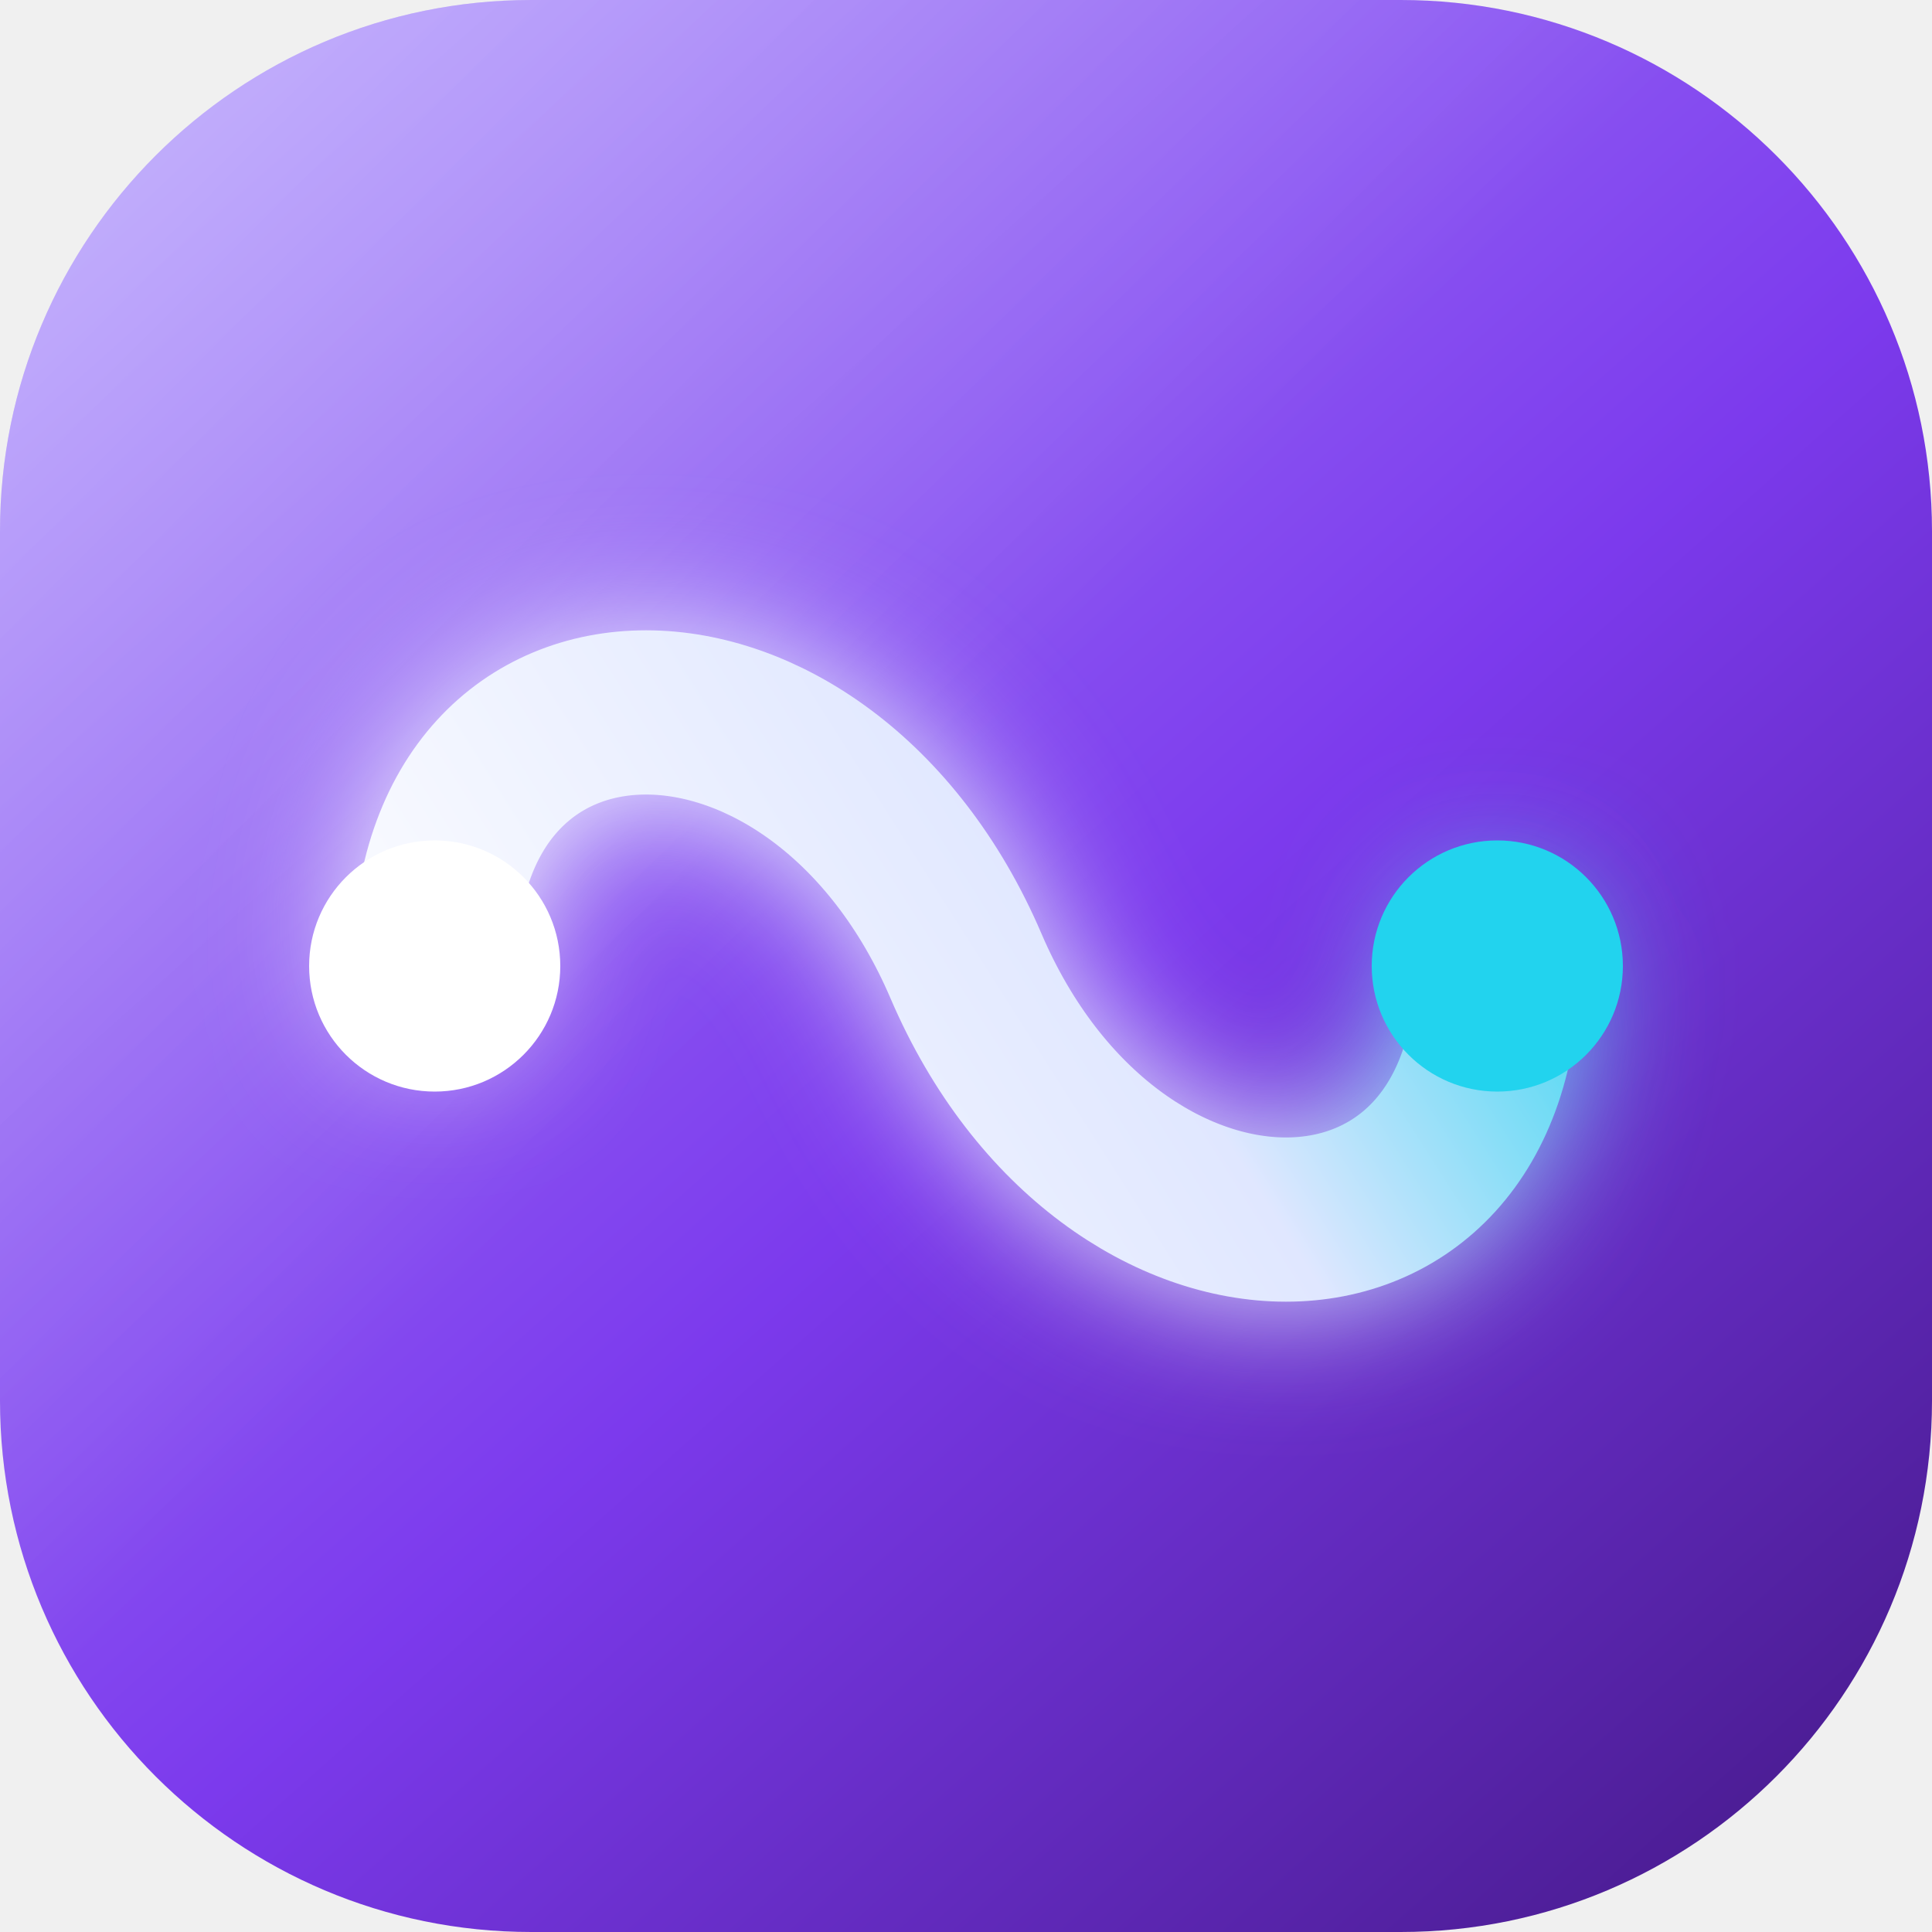
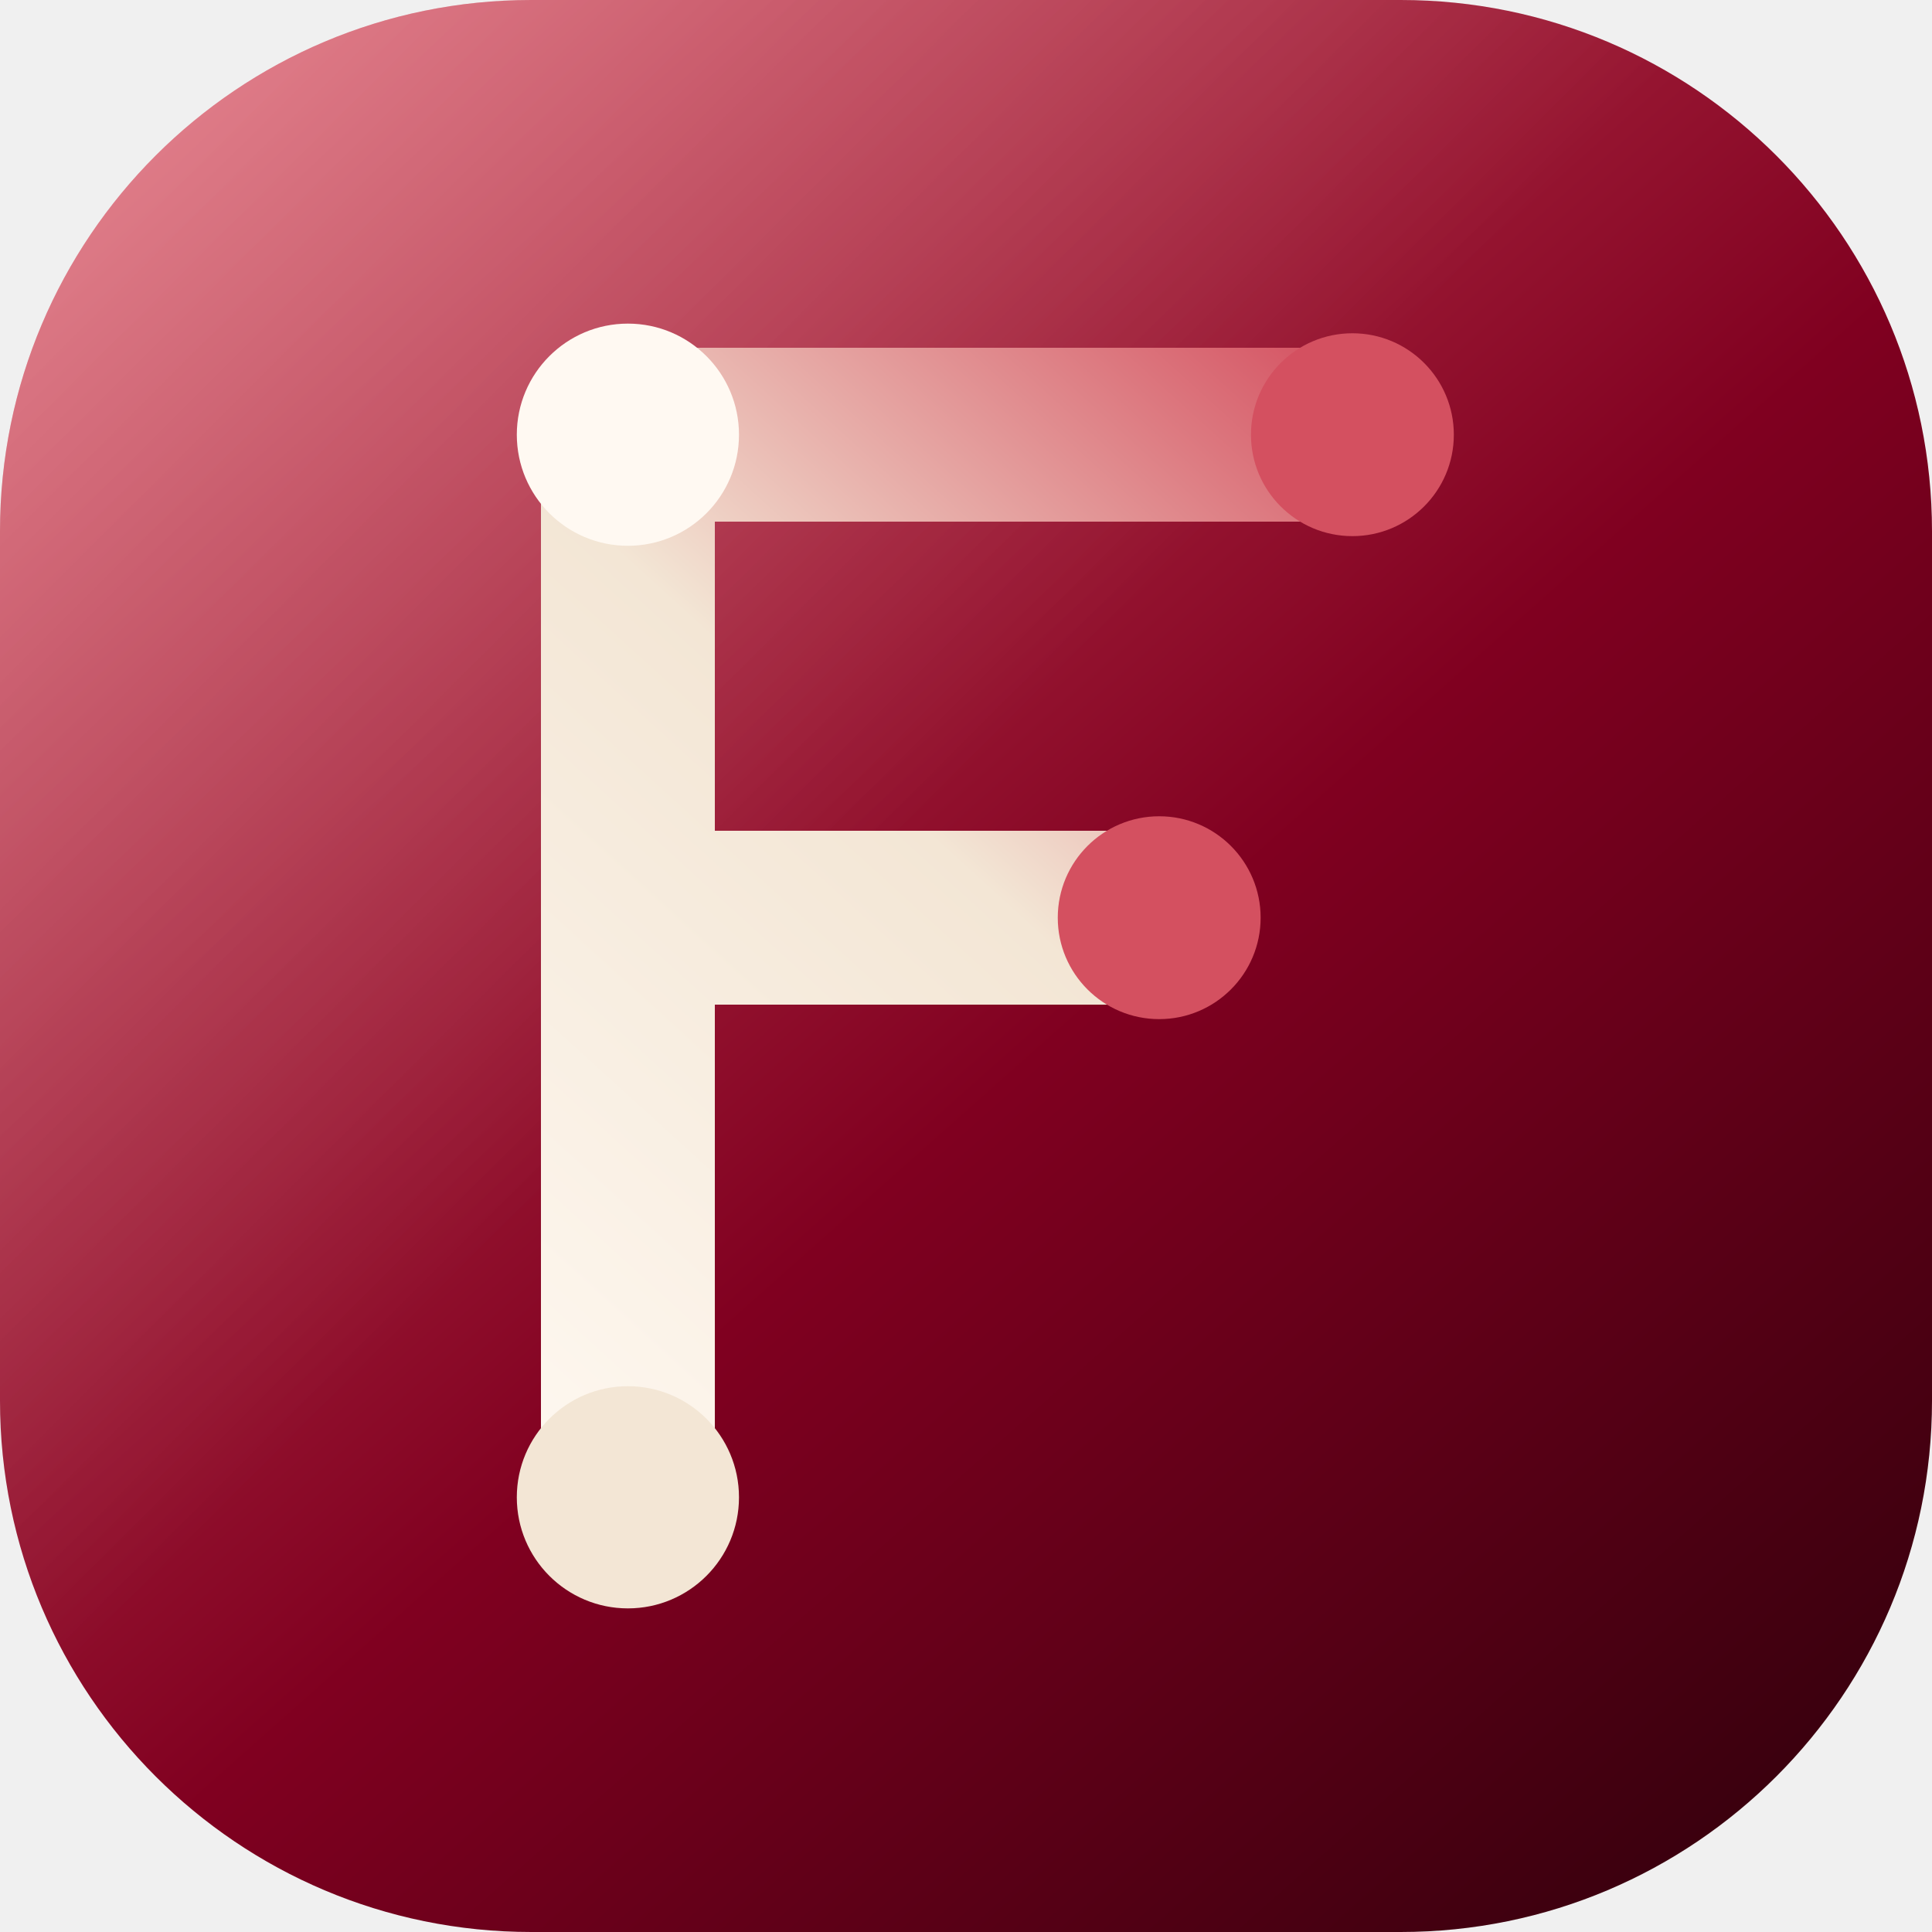
<svg xmlns="http://www.w3.org/2000/svg" viewBox="0 0 40 40">
  <defs>
    <linearGradient id="fx-bg" x1="4" y1="2" x2="36" y2="38" gradientUnits="userSpaceOnUse">
-       <stop offset="0%" stop-color="#A78BFA" />
-       <stop offset="55%" stop-color="#7C3AED" />
-       <stop offset="100%" stop-color="#4C1D95" />
+       <stop offset="0%" stop-color="#D45060" />
+       <stop offset="55%" stop-color="#800020" />
+       <stop offset="100%" stop-color="#3a000e" />
    </linearGradient>
-     <linearGradient id="fx-mark" x1="9" y1="27" x2="31" y2="13" gradientUnits="userSpaceOnUse">
-       <stop offset="0%" stop-color="#ffffff" />
-       <stop offset="60%" stop-color="#E0E7FF" />
-       <stop offset="100%" stop-color="#22D3EE" />
+     <linearGradient id="fx-mark" x1="10" y1="31" x2="30" y2="9" gradientUnits="userSpaceOnUse">
+       <stop offset="0%" stop-color="#FFF9F2" />
+       <stop offset="55%" stop-color="#F3E6D5" />
+       <stop offset="100%" stop-color="#D45060" />
    </linearGradient>
    <linearGradient id="fx-sheen" x1="0" y1="0" x2="40" y2="40" gradientUnits="userSpaceOnUse">
-       <stop offset="0%" stop-color="#ffffff" stop-opacity="0.35" />
+       <stop offset="0%" stop-color="#ffffff" stop-opacity="0.3" />
      <stop offset="45%" stop-color="#ffffff" stop-opacity="0" />
    </linearGradient>
-     <filter id="fx-glow" x="-50%" y="-50%" width="200%" height="200%">
-       <feGaussianBlur stdDeviation="1.4" result="blur" />
-       <feMerge>
-         <feMergeNode in="blur" />
-         <feMergeNode in="SourceGraphic" />
-       </feMerge>
-     </filter>
  </defs>
  <rect width="40" height="40" rx="11" fill="url(#fx-bg)" />
  <rect width="40" height="40" rx="11" fill="url(#fx-sheen)" />
-   <g filter="url(#fx-glow)">
-     <path d="M9 20 C9 13 17 13 20 20 C23 27 31 27 31 20" stroke="url(#fx-mark)" stroke-width="3.4" fill="none" stroke-linecap="round" />
+   <g stroke="url(#fx-mark)" stroke-width="3.6" stroke-linecap="round" stroke-linejoin="round" fill="none">
+     <path d="M13 31 V9 H28" />
+     <path d="M13 19 H24" />
  </g>
-   <circle cx="9" cy="20" r="2.6" fill="#ffffff" />
-   <circle cx="31" cy="20" r="2.6" fill="#22D3EE" />
+   <circle cx="13" cy="9" r="2.3" fill="#FFF9F2" />
+   <circle cx="24" cy="19" r="2.1" fill="#D45060" />
+   <circle cx="13" cy="31" r="2.3" fill="#F3E6D5" />
+   <circle cx="28" cy="9" r="2.1" fill="#D45060" />
</svg>
